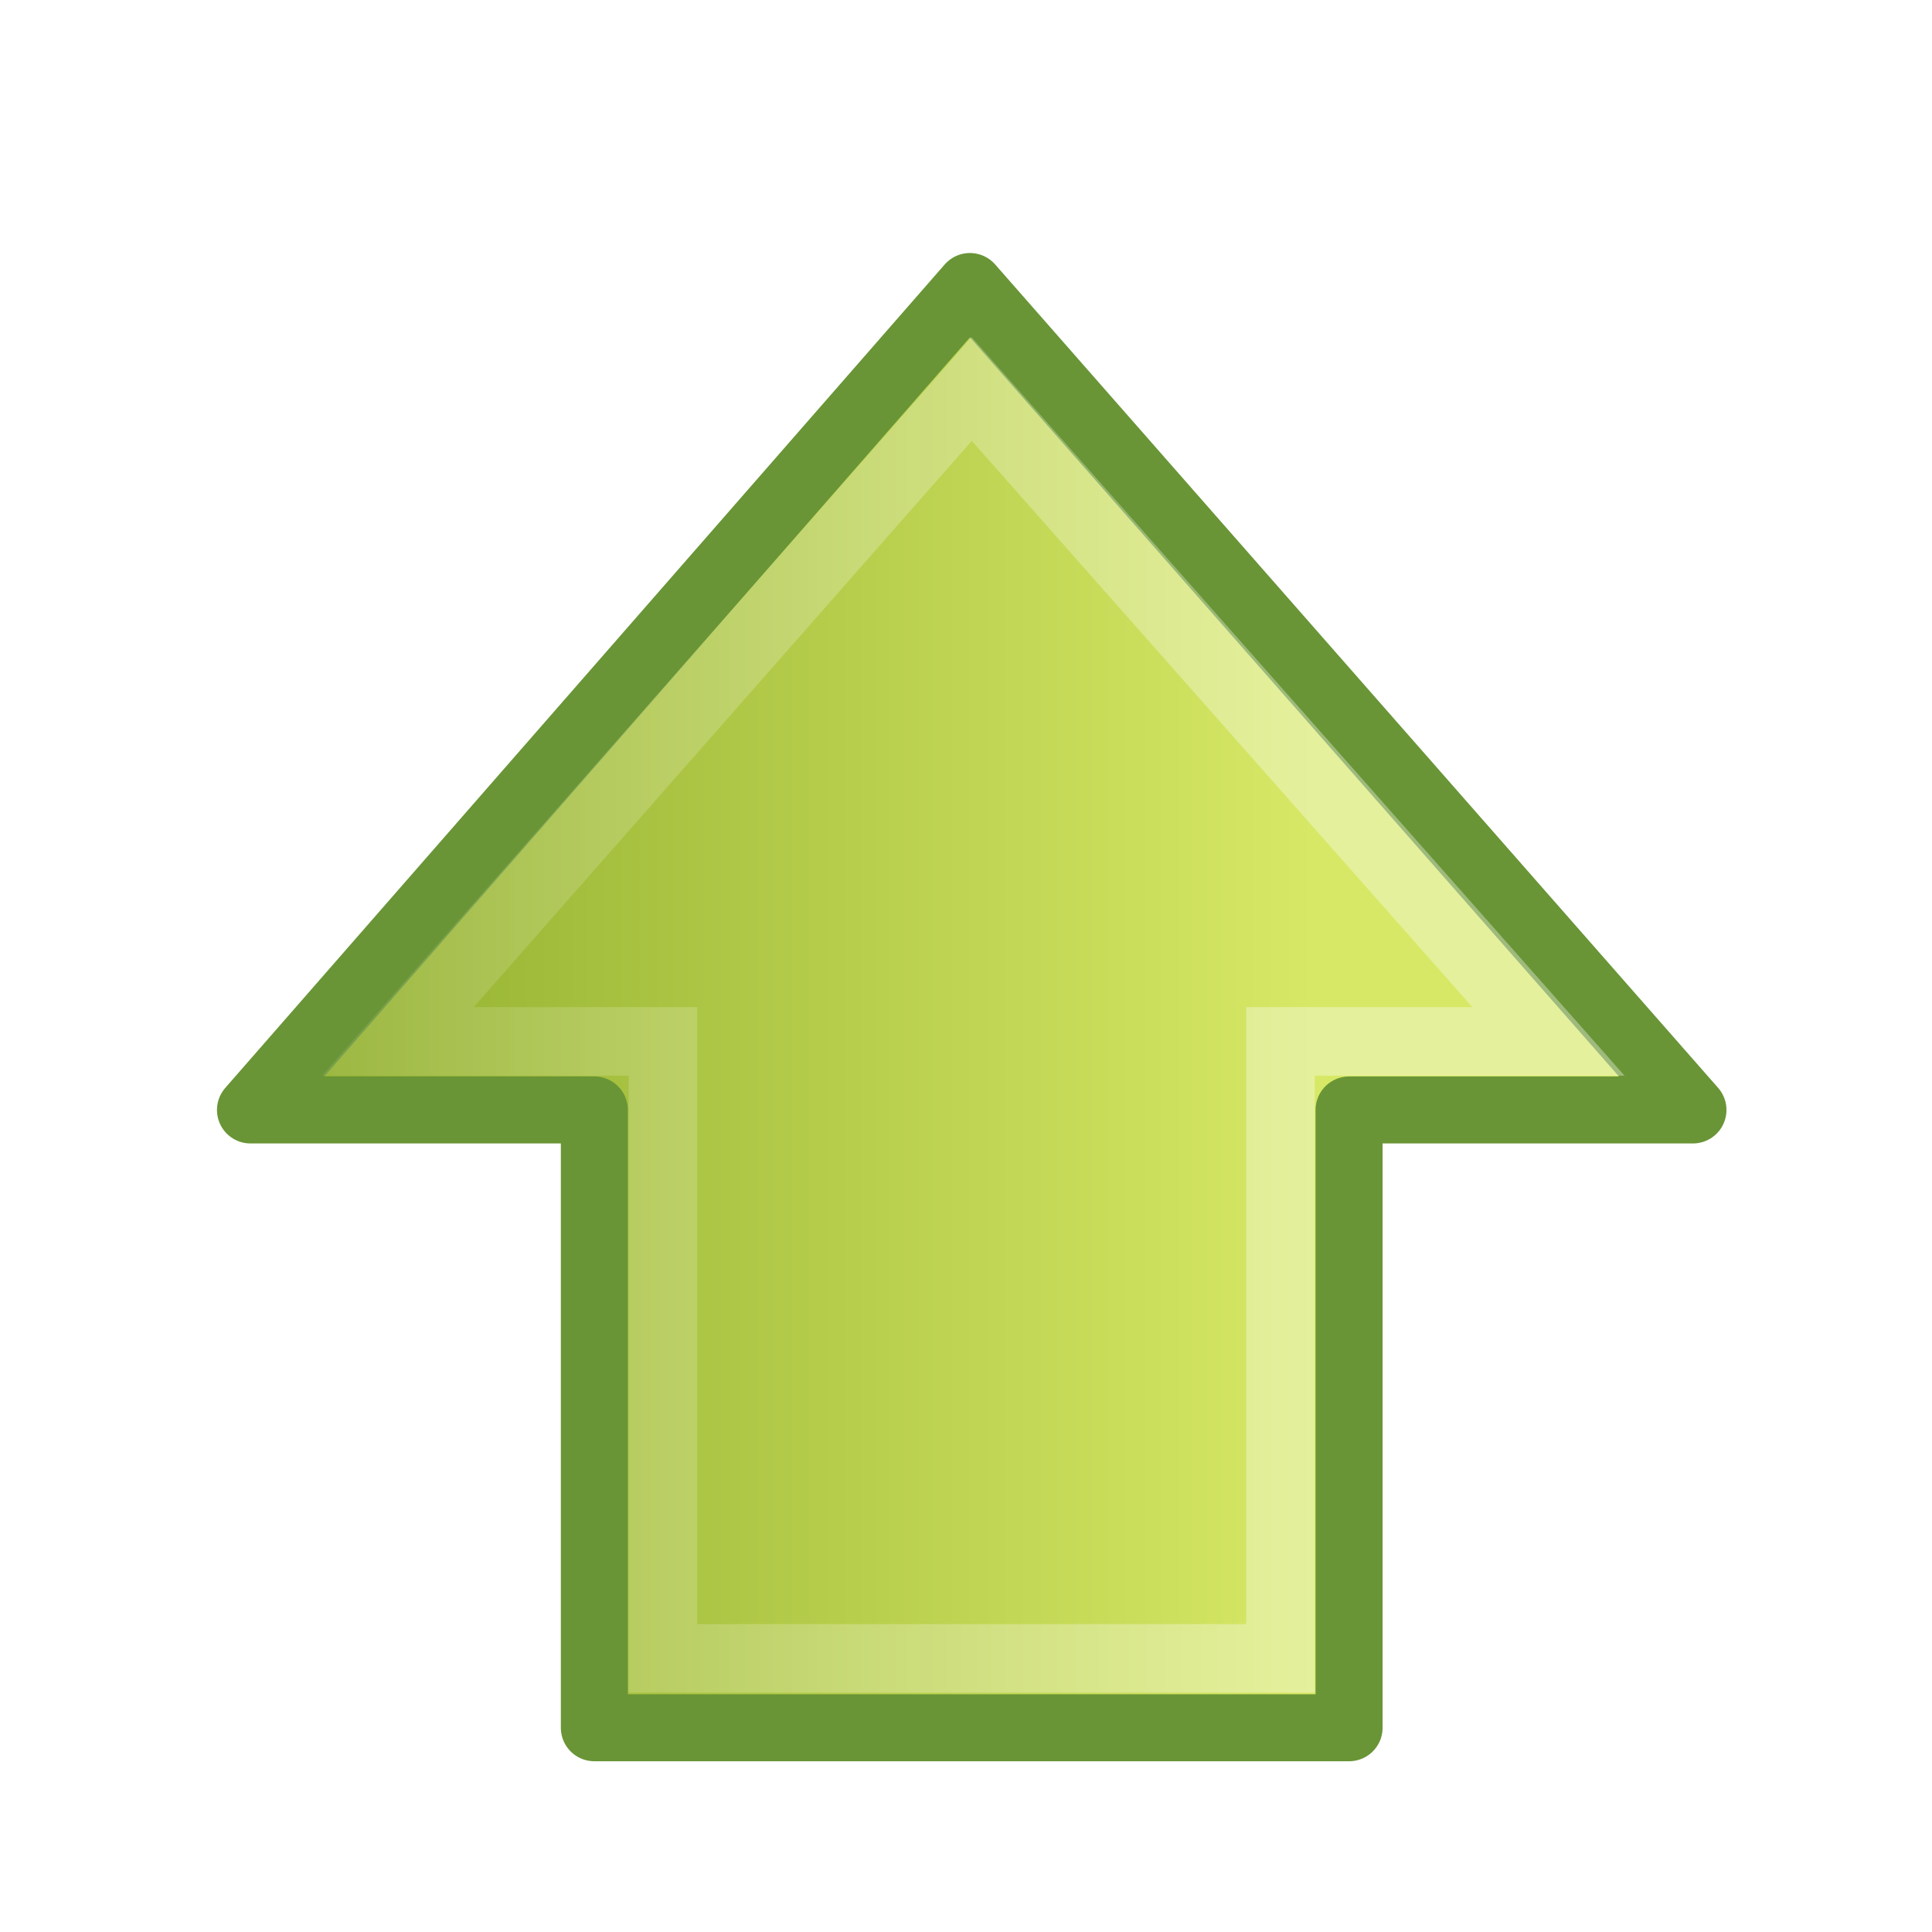
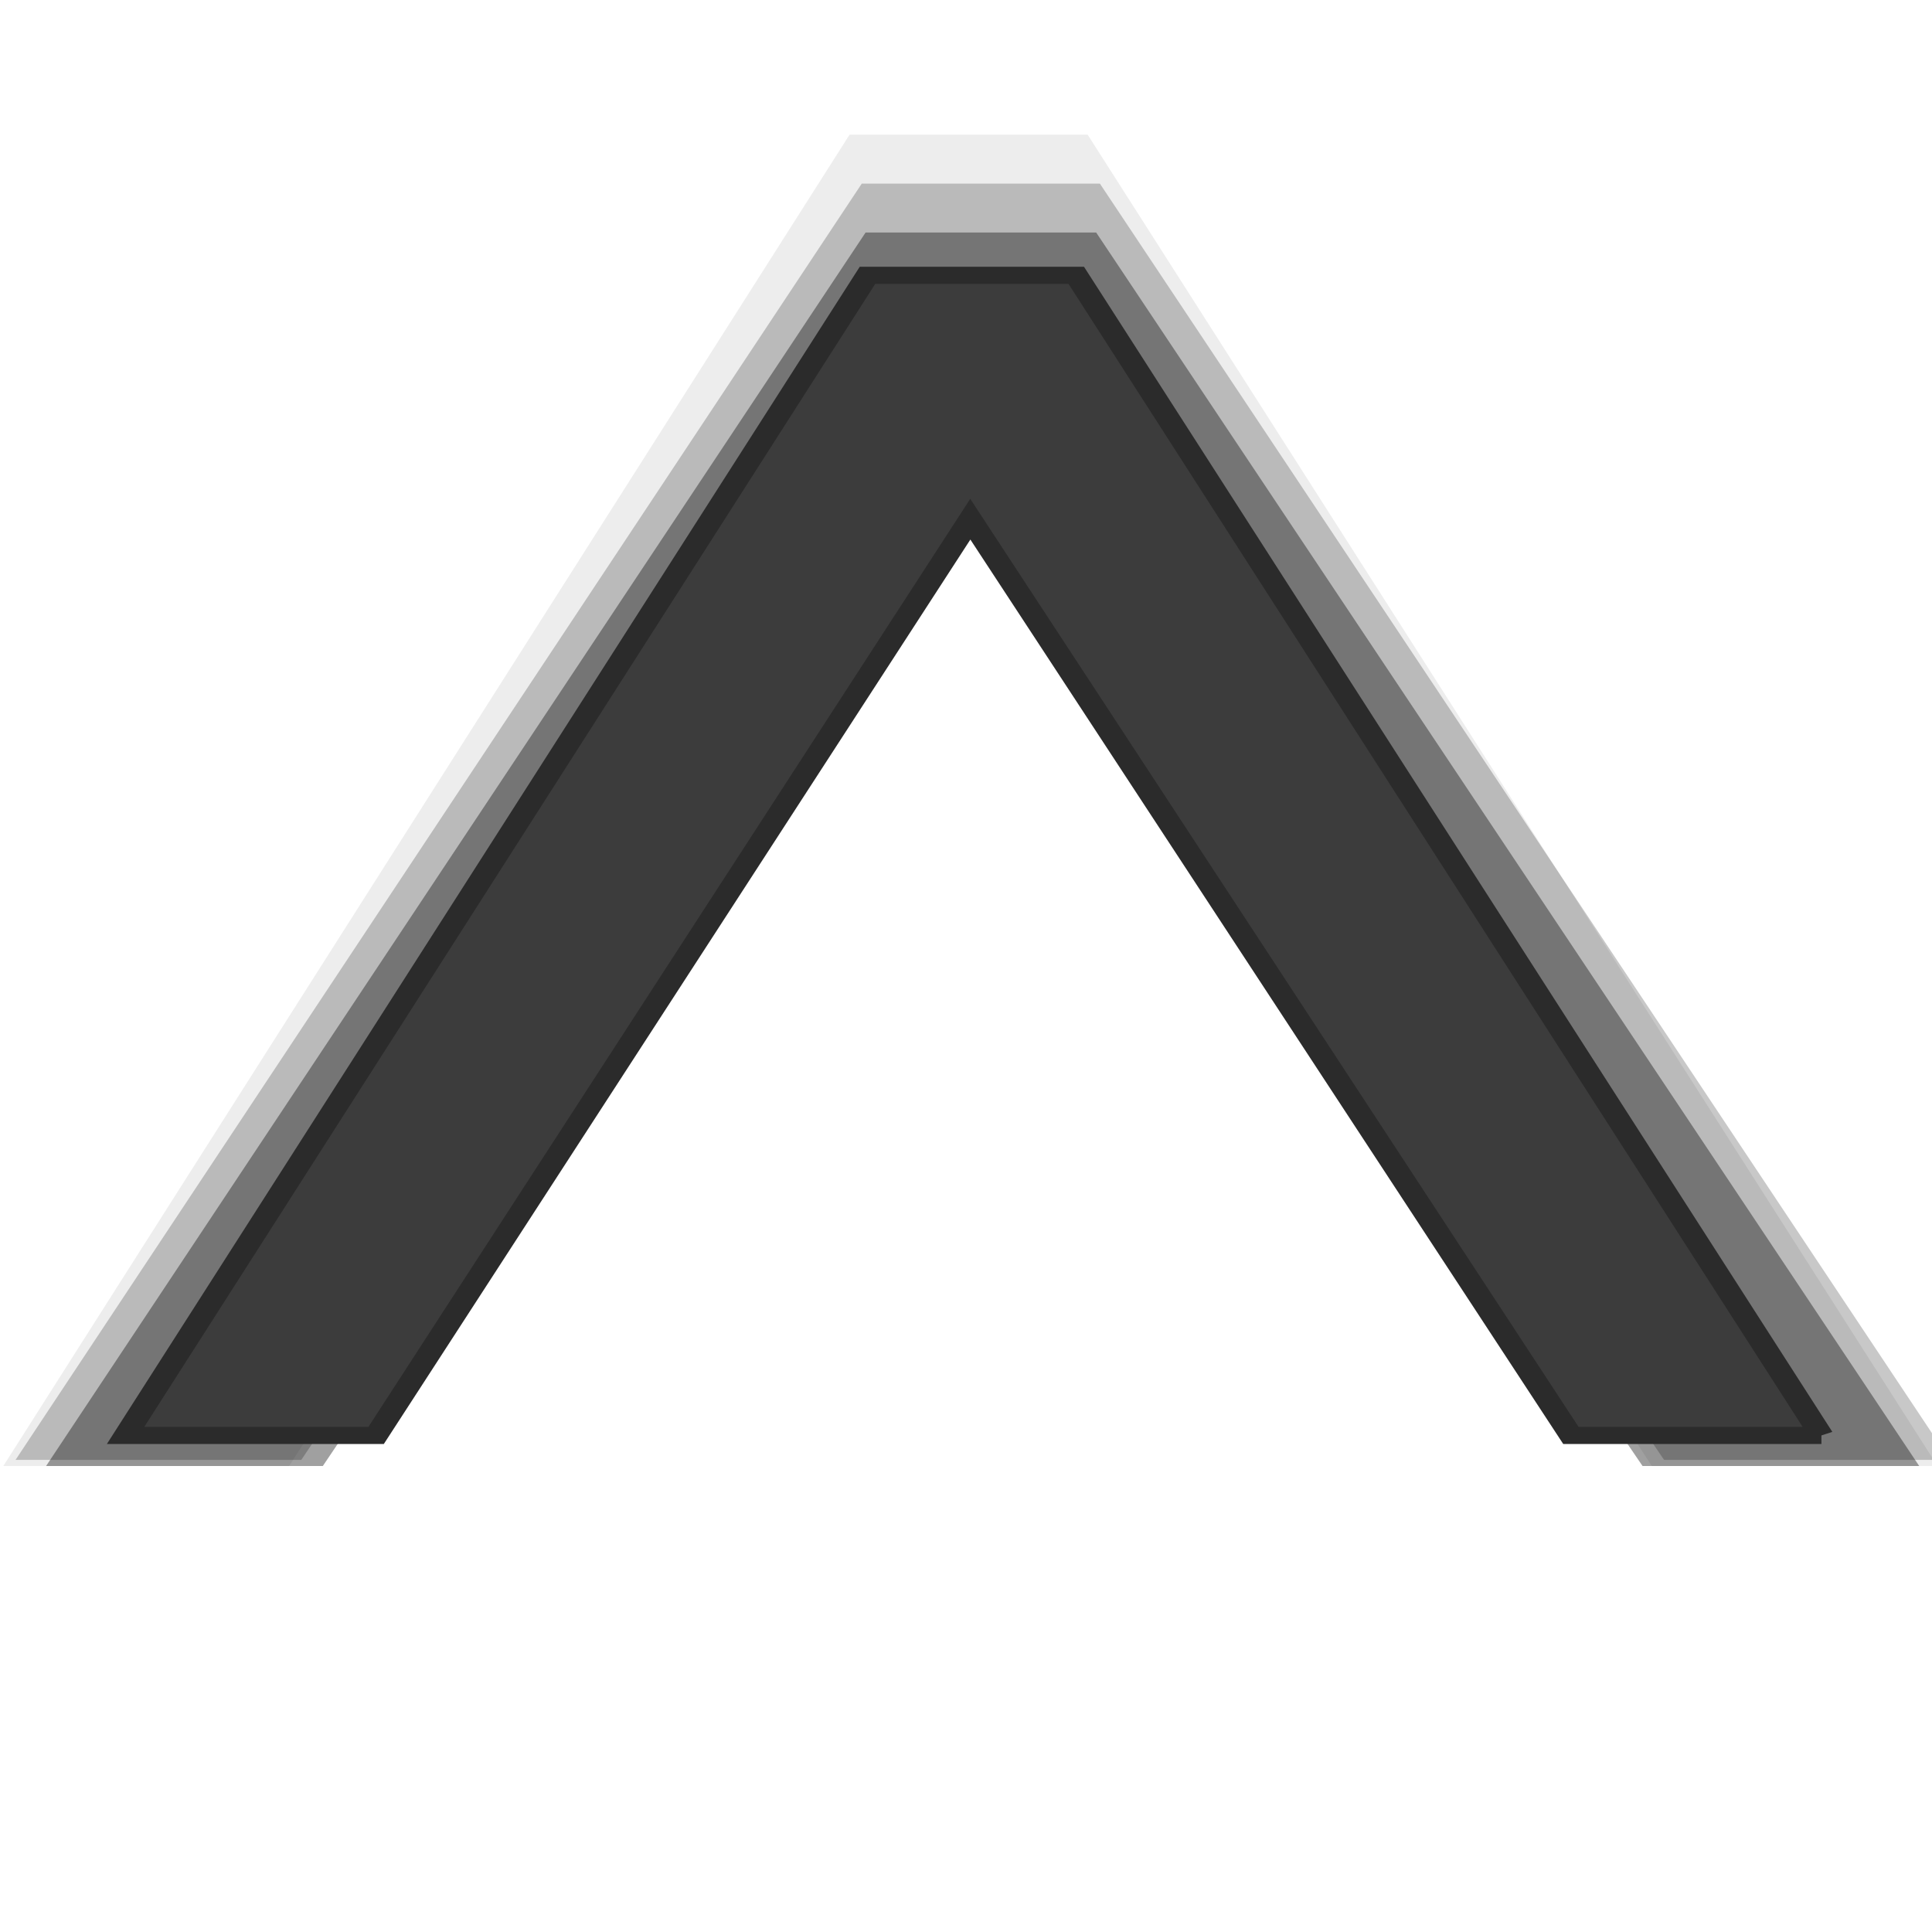
- <svg xmlns="http://www.w3.org/2000/svg" xmlns:xlink="http://www.w3.org/1999/xlink" version="1.0" width="96" height="96" id="svg2594">
-   <defs id="defs2596">
-     <linearGradient id="linearGradient2264">
-       <stop id="stop2266" style="stop-color:#d7e866;stop-opacity:1" offset="0" />
-       <stop id="stop2268" style="stop-color:#8cab2a;stop-opacity:1" offset="1" />
-     </linearGradient>
-     <linearGradient x1="22.182" y1="14.5" x2="22.182" y2="44.051" id="linearGradient2532" xlink:href="#linearGradient2264" gradientUnits="userSpaceOnUse" gradientTransform="matrix(0.5165267,0,0,0.5333212,0.5426265,-0.7415553)" />
-     <linearGradient id="linearGradient4222">
-       <stop id="stop4224" style="stop-color:#ffffff;stop-opacity:1" offset="0" />
-       <stop id="stop4226" style="stop-color:#ffffff;stop-opacity:0" offset="1" />
-     </linearGradient>
-     <linearGradient x1="28.622" y1="18.219" x2="28.622" y2="49.563" id="linearGradient2529" xlink:href="#linearGradient4222" gradientUnits="userSpaceOnUse" gradientTransform="matrix(-0.599071,0,0,0.6156931,27.23203,-3.98141)" />
-   </defs>
-   <g transform="matrix(0,1.348811,-1.304524,0,15.54095,-14.00381)" id="layer1">
-     <g transform="matrix(2.525451,0,0,2.613384,17.17906,-56.46018)" id="g2828">
-       <path d="M 13.5,1.488 1.488,12.026 13.5,22.512 l 0,-5.012 9.012,0 0,-11 -9.012,0 0,-5.012 z" id="path2624" style="fill:url(#linearGradient2532);fill-opacity:1;fill-rule:nonzero;stroke:#699536;stroke-width:0.977;stroke-linecap:round;stroke-linejoin:round;stroke-miterlimit:4;stroke-opacity:1;stroke-dasharray:none;stroke-dashoffset:0;marker:none;visibility:visible;display:inline;overflow:visible" />
-       <path d="M 12.5,3.594 2.983,12 l 9.517,8.364 0,-3.864 9,0 0,-9 -9,0 0,-3.906 z" id="path2626" style="opacity:0.354;fill:none;stroke:url(#linearGradient2529);stroke-width:1;stroke-linecap:butt;stroke-linejoin:miter;stroke-miterlimit:4;stroke-opacity:1;stroke-dasharray:none;stroke-dashoffset:0;marker:none;visibility:visible;display:inline;overflow:visible" />
-     </g>
+ <svg xmlns="http://www.w3.org/2000/svg" version="1.1" width="96" height="96" id="svg25070">
+   <defs id="defs25072" />
+   <g transform="matrix(0,-1.168887,1.637152,0,4.444163,-33.15453)" id="g3885" style="font-size:111.187px;font-style:normal;font-variant:normal;font-weight:normal;font-stretch:normal;opacity:0.074;fill:#000000;fill-opacity:1;stroke:none;font-family:URW Gothic L;-inkscape-font-specification:URW Gothic L Book">
+     <path d="m -90.684,56.092 56.594,-25.795 0,-7.227 -56.594,-25.684 0,8.673 44.697,20.57 -44.697,20.792 0,8.673" id="path3887" style="fill:#000000;fill-opacity:1;stroke:none" />
+   </g>
+   <g transform="matrix(0,-1.120575,1.637152,0,5.051758,-29.07722)" id="g3881" style="font-size:111.187px;font-style:normal;font-variant:normal;font-weight:normal;font-stretch:normal;opacity:0.215;fill:#000000;fill-opacity:1;stroke:none;font-family:URW Gothic L;-inkscape-font-specification:URW Gothic L Book">
+     <path d="m -90.684,56.092 56.594,-25.795 0,-7.227 -56.594,-25.684 0,8.673 44.697,20.57 -44.697,20.792 0,8.673" id="path3883" style="fill:#000000;fill-opacity:1;stroke:none" />
+   </g>
+   <g transform="matrix(0,-1.082998,1.585404,0,6.43542,-25.36589)" id="g3877" style="font-size:111.187px;font-style:normal;font-variant:normal;font-weight:normal;font-stretch:normal;opacity:0.372;fill:#000000;fill-opacity:1;stroke:none;font-family:URW Gothic L;-inkscape-font-specification:URW Gothic L Book">
+     <path d="m -90.684,56.092 56.594,-25.795 0,-7.227 -56.594,-25.684 0,8.673 44.697,20.57 -44.697,20.792 0,8.673" id="path3879" style="fill:#000000;fill-opacity:1;stroke:none" />
+   </g>
+   <g transform="matrix(0,-1.018582,1.435333,0,9.992345,-21.0434)" id="text2923" style="font-size:111.187px;font-style:normal;font-variant:normal;font-weight:normal;font-stretch:normal;fill:#3c3c3c;fill-opacity:1;stroke:#2b2b2b;stroke-width:0.834;stroke-miterlimit:4;stroke-opacity:1;stroke-dasharray:none;font-family:URW Gothic L;-inkscape-font-specification:URW Gothic L Book">
+     <path d="m -90.684,56.092 56.594,-25.795 0,-7.227 -56.594,-25.684 0,8.673 44.697,20.57 -44.697,20.792 0,8.673" id="path3085" style="fill:#3c3c3c;fill-opacity:1;stroke:#2b2b2b;stroke-width:0.834;stroke-miterlimit:4;stroke-opacity:1;stroke-dasharray:none" />
  </g>
</svg>
